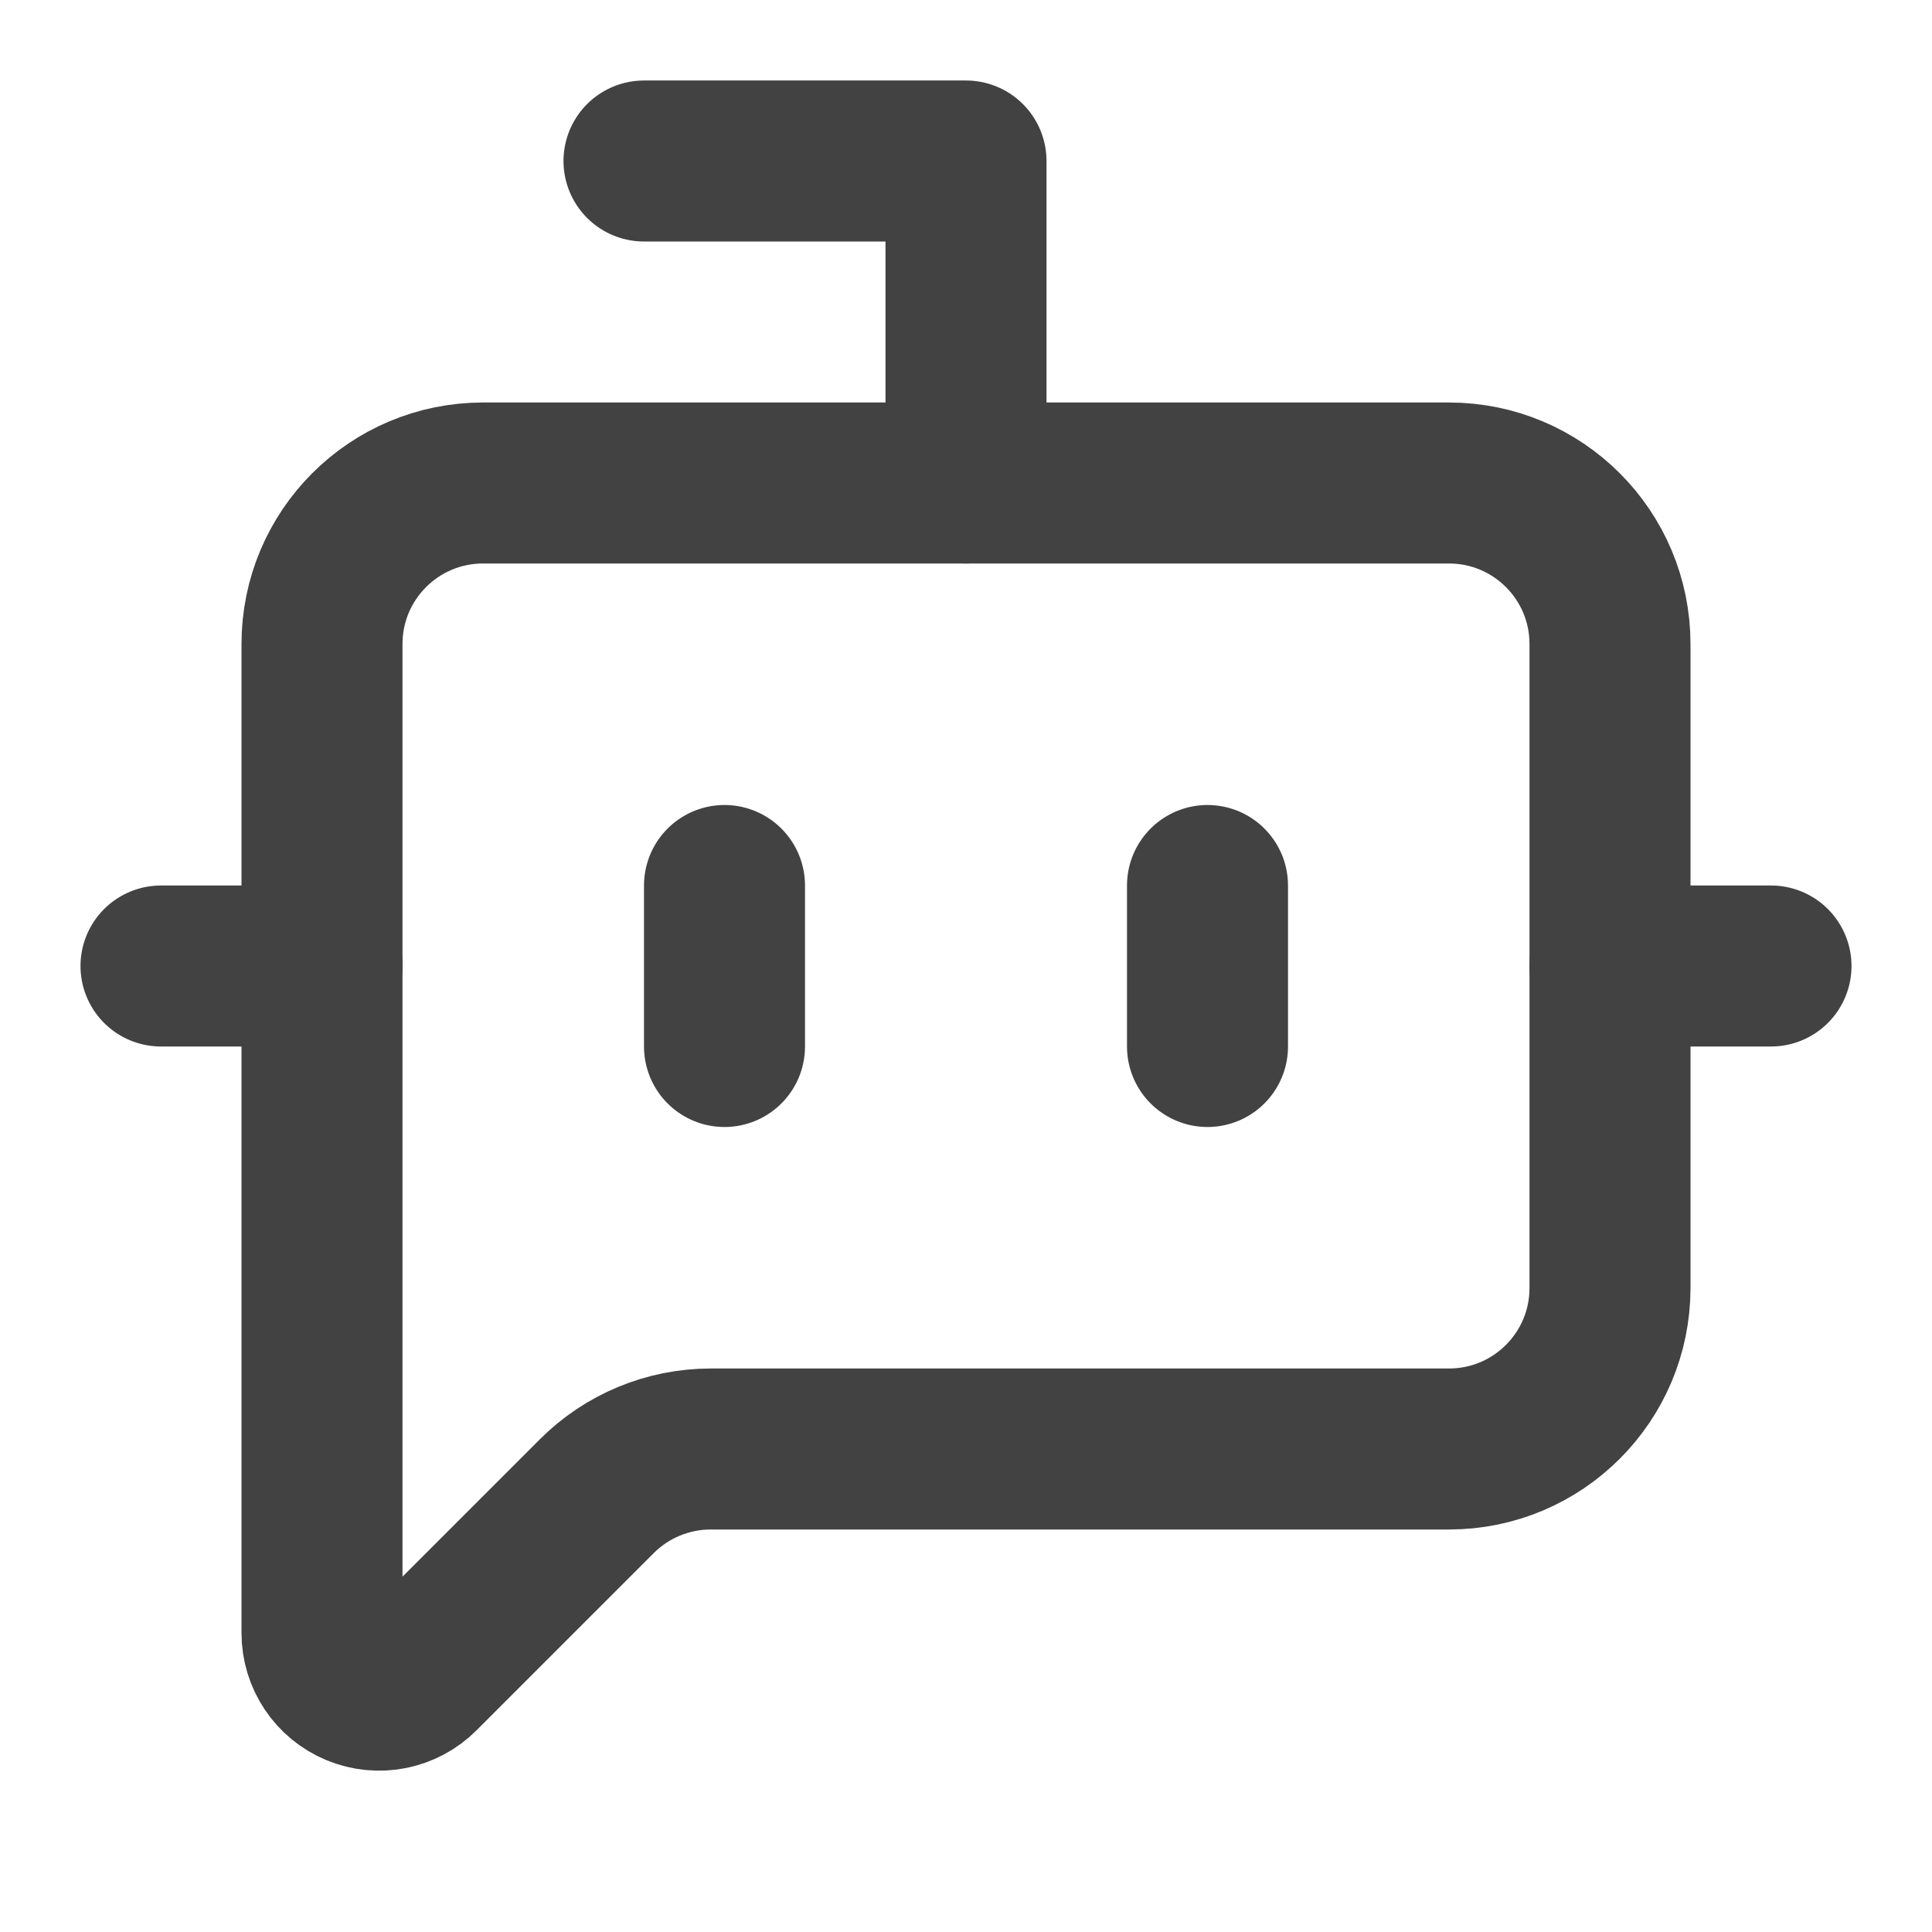
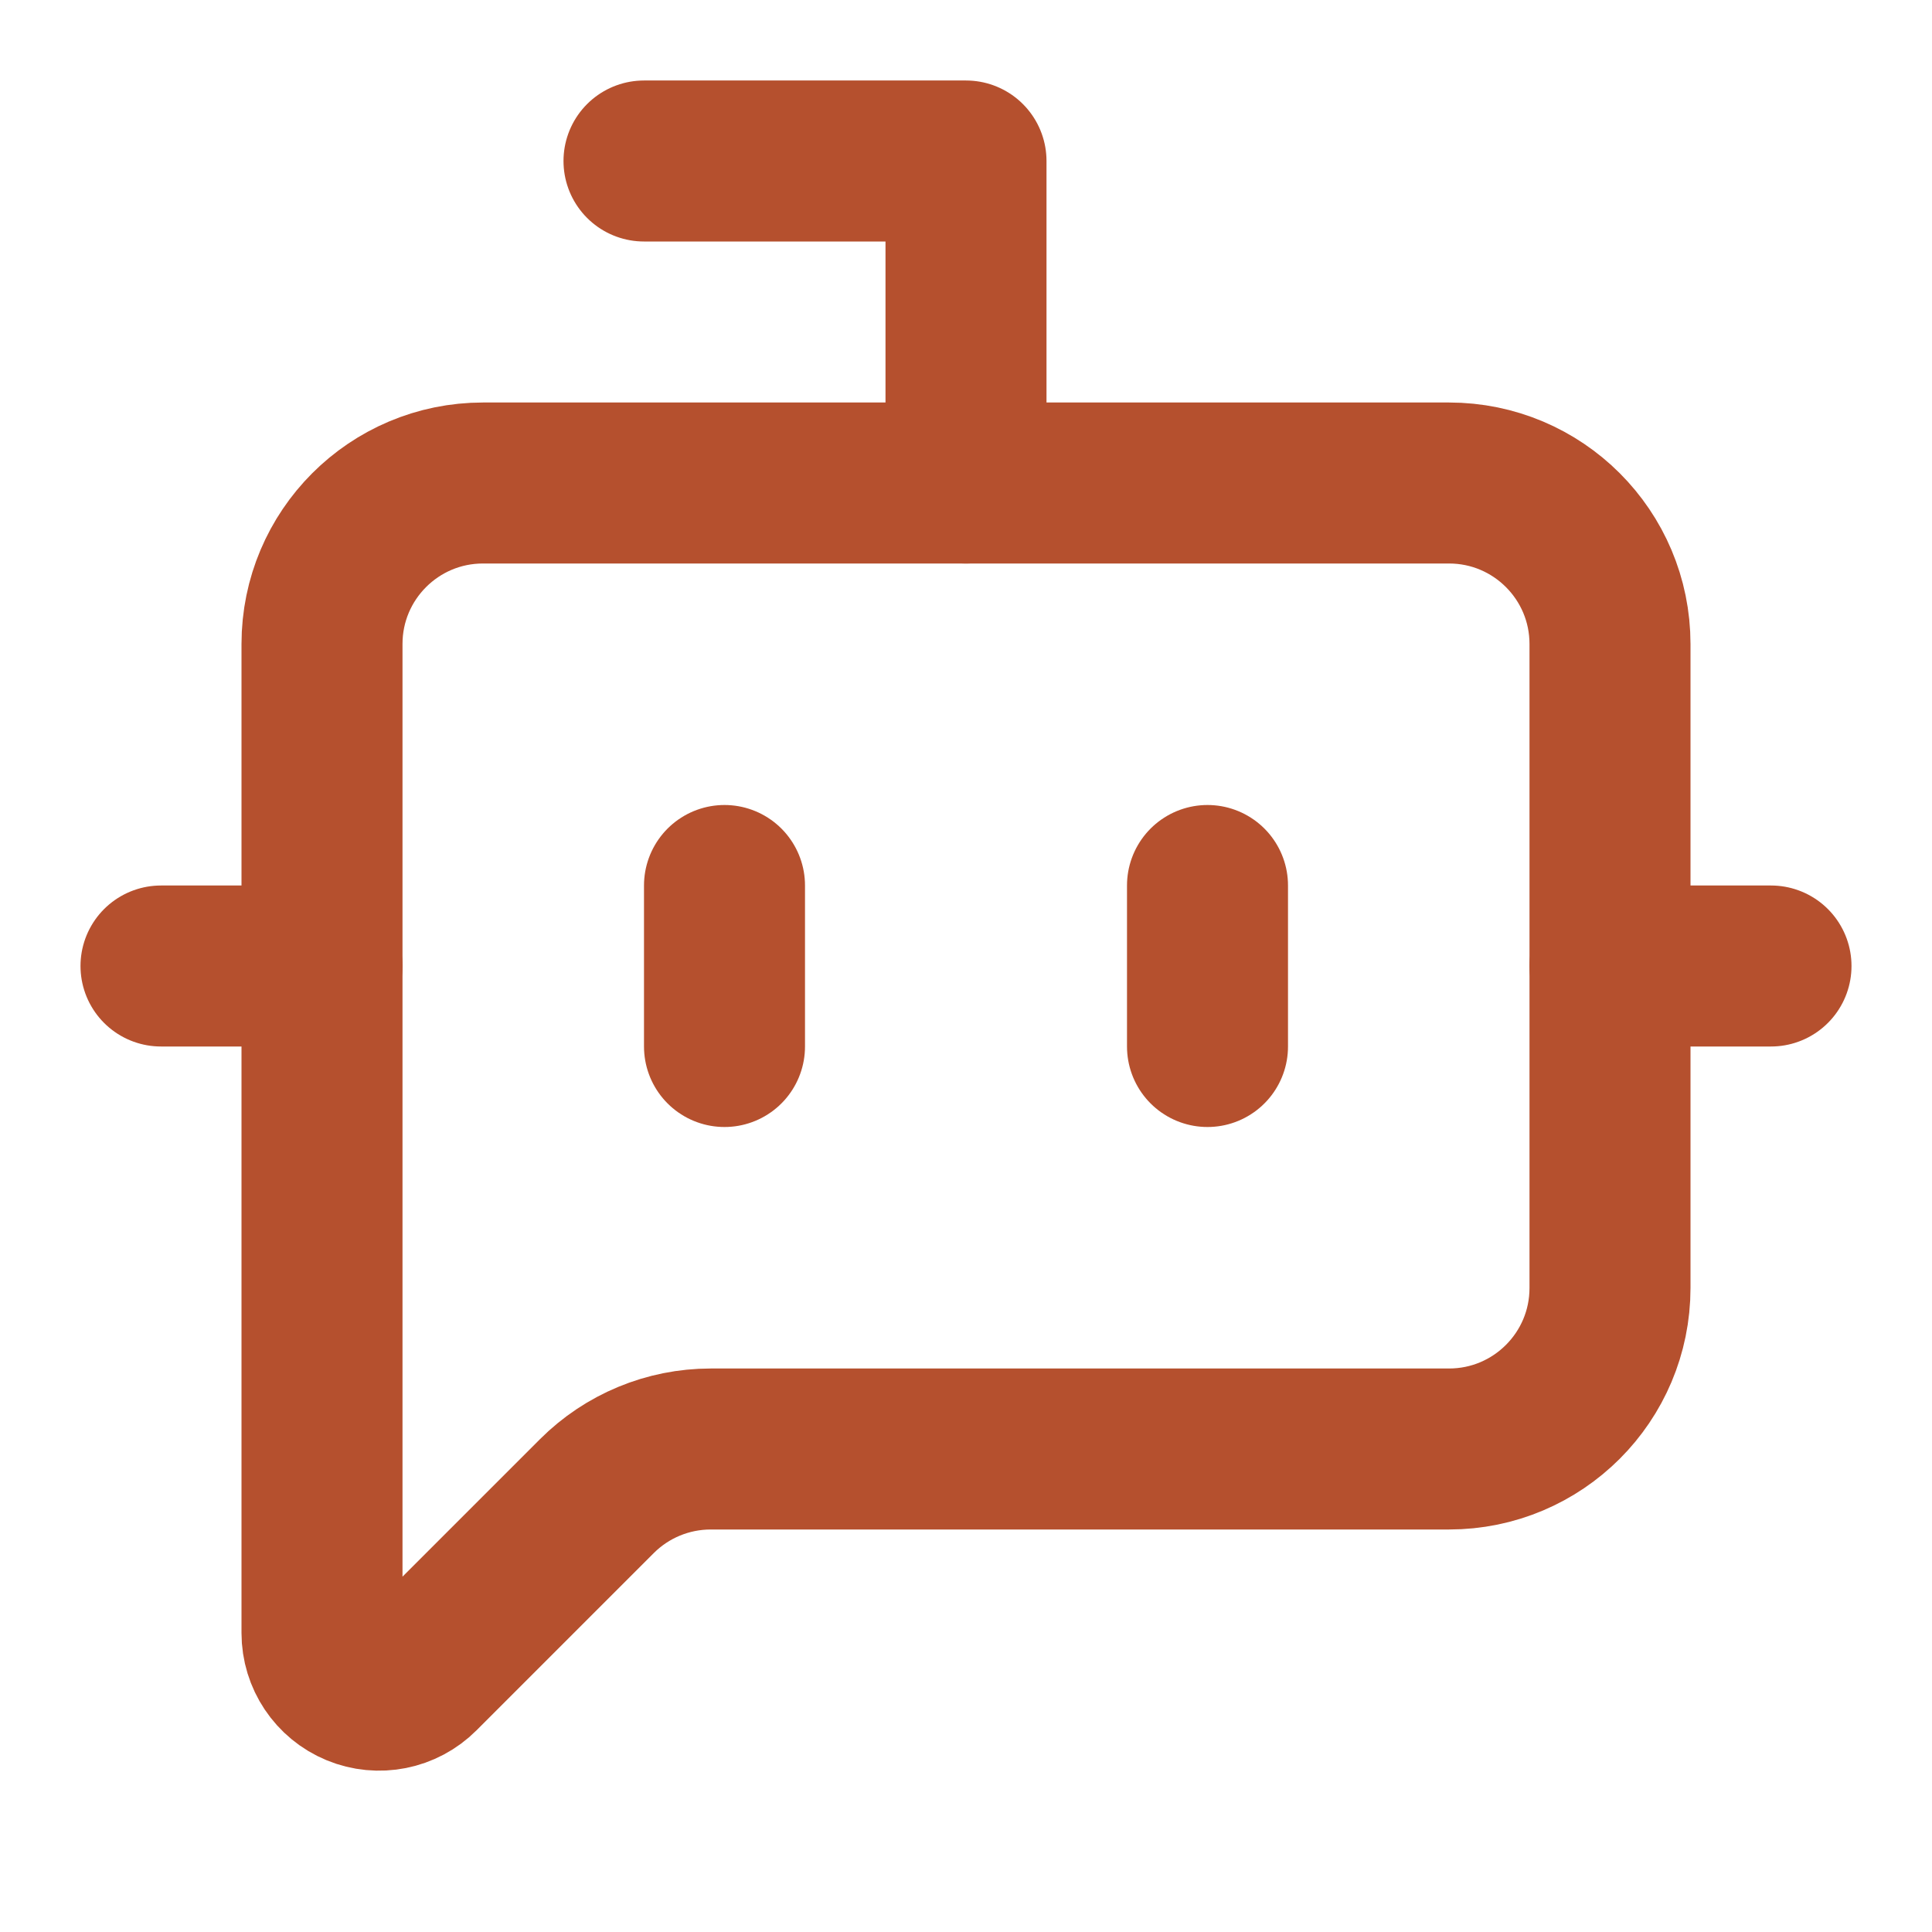
- <svg xmlns="http://www.w3.org/2000/svg" width="24" height="24" viewBox="0 0 24 24" fill="none" stroke="#424242" stroke-width="2" stroke-linecap="round" stroke-linejoin="round">
+ <svg xmlns="http://www.w3.org/2000/svg" width="24" height="24" viewBox="0 0 24 24" fill="none" stroke="#B5502E" stroke-width="2" stroke-linecap="round" stroke-linejoin="round">
  <path d="M12 6V2H8" />
  <path d="M15 11v2" />
  <path d="M2 12h2" />
  <path d="M20 12h2" />
  <path d="M20 16a2 2 0 0 1-2 2H8.828a2 2 0 0 0-1.414.586l-2.202 2.202A.71.71 0 0 1 4 20.286V8a2 2 0 0 1 2-2h12a2 2 0 0 1 2 2z" />
  <path d="M9 11v2" />
</svg>
